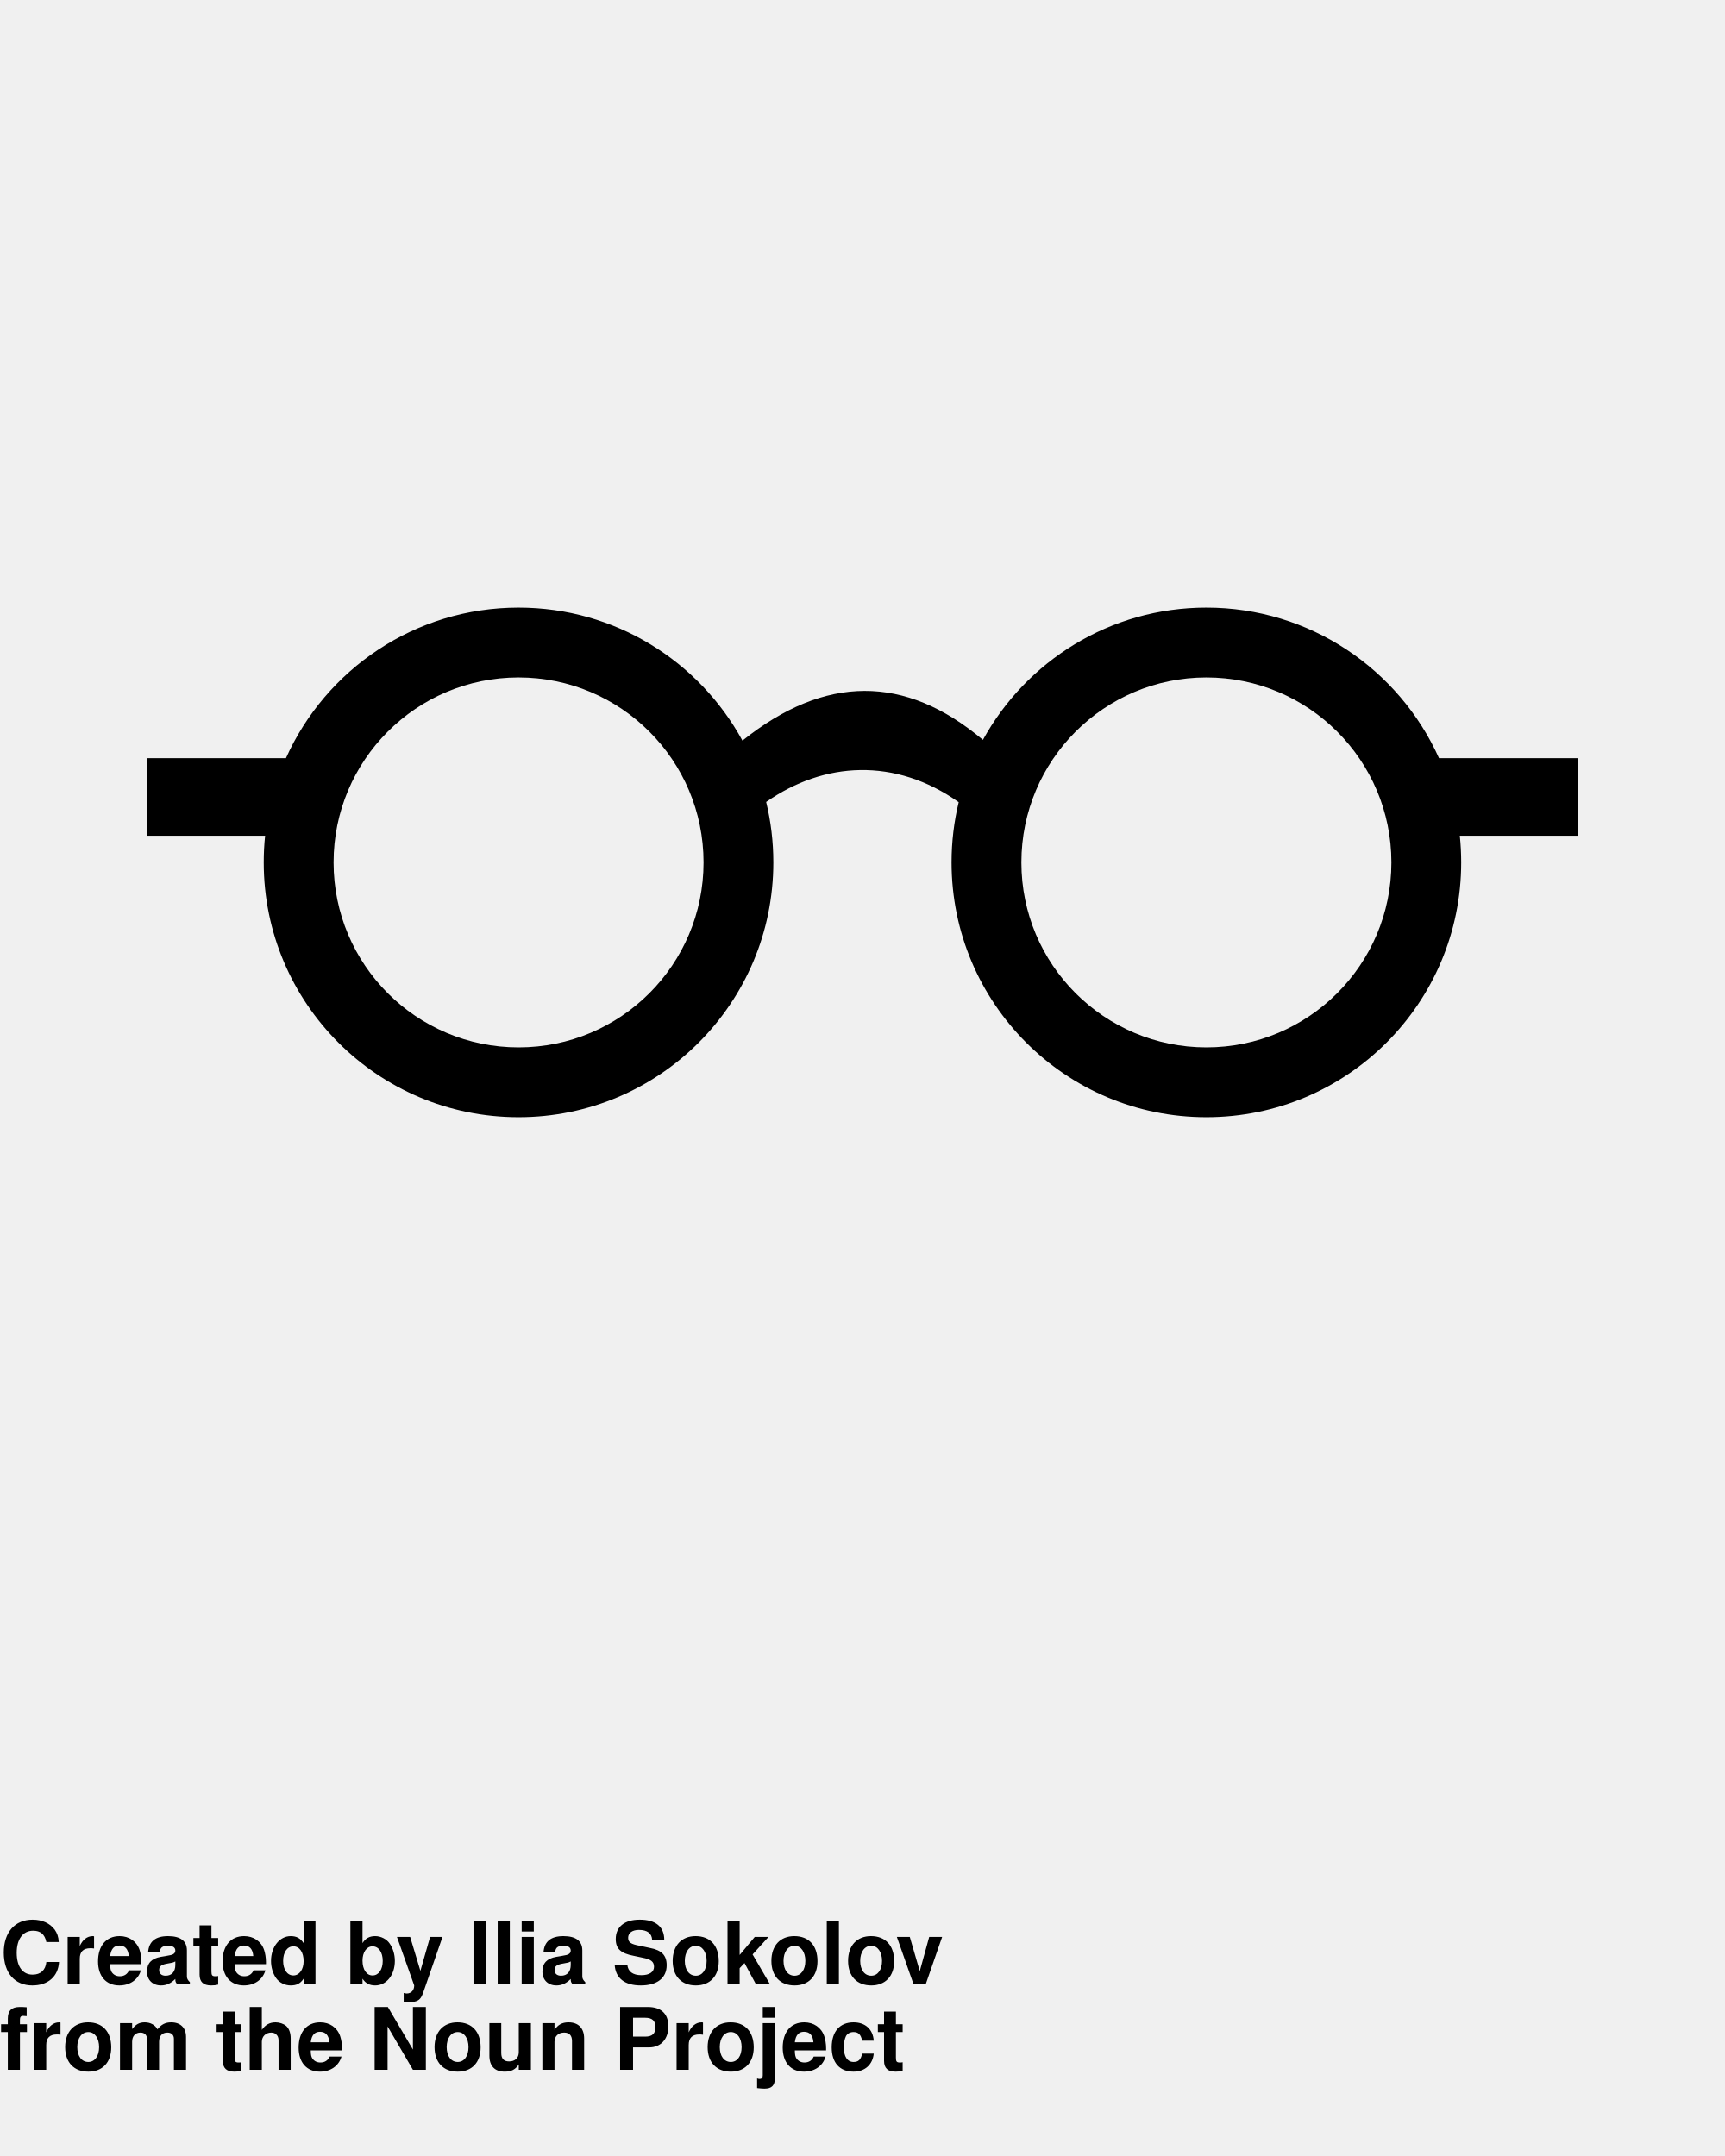
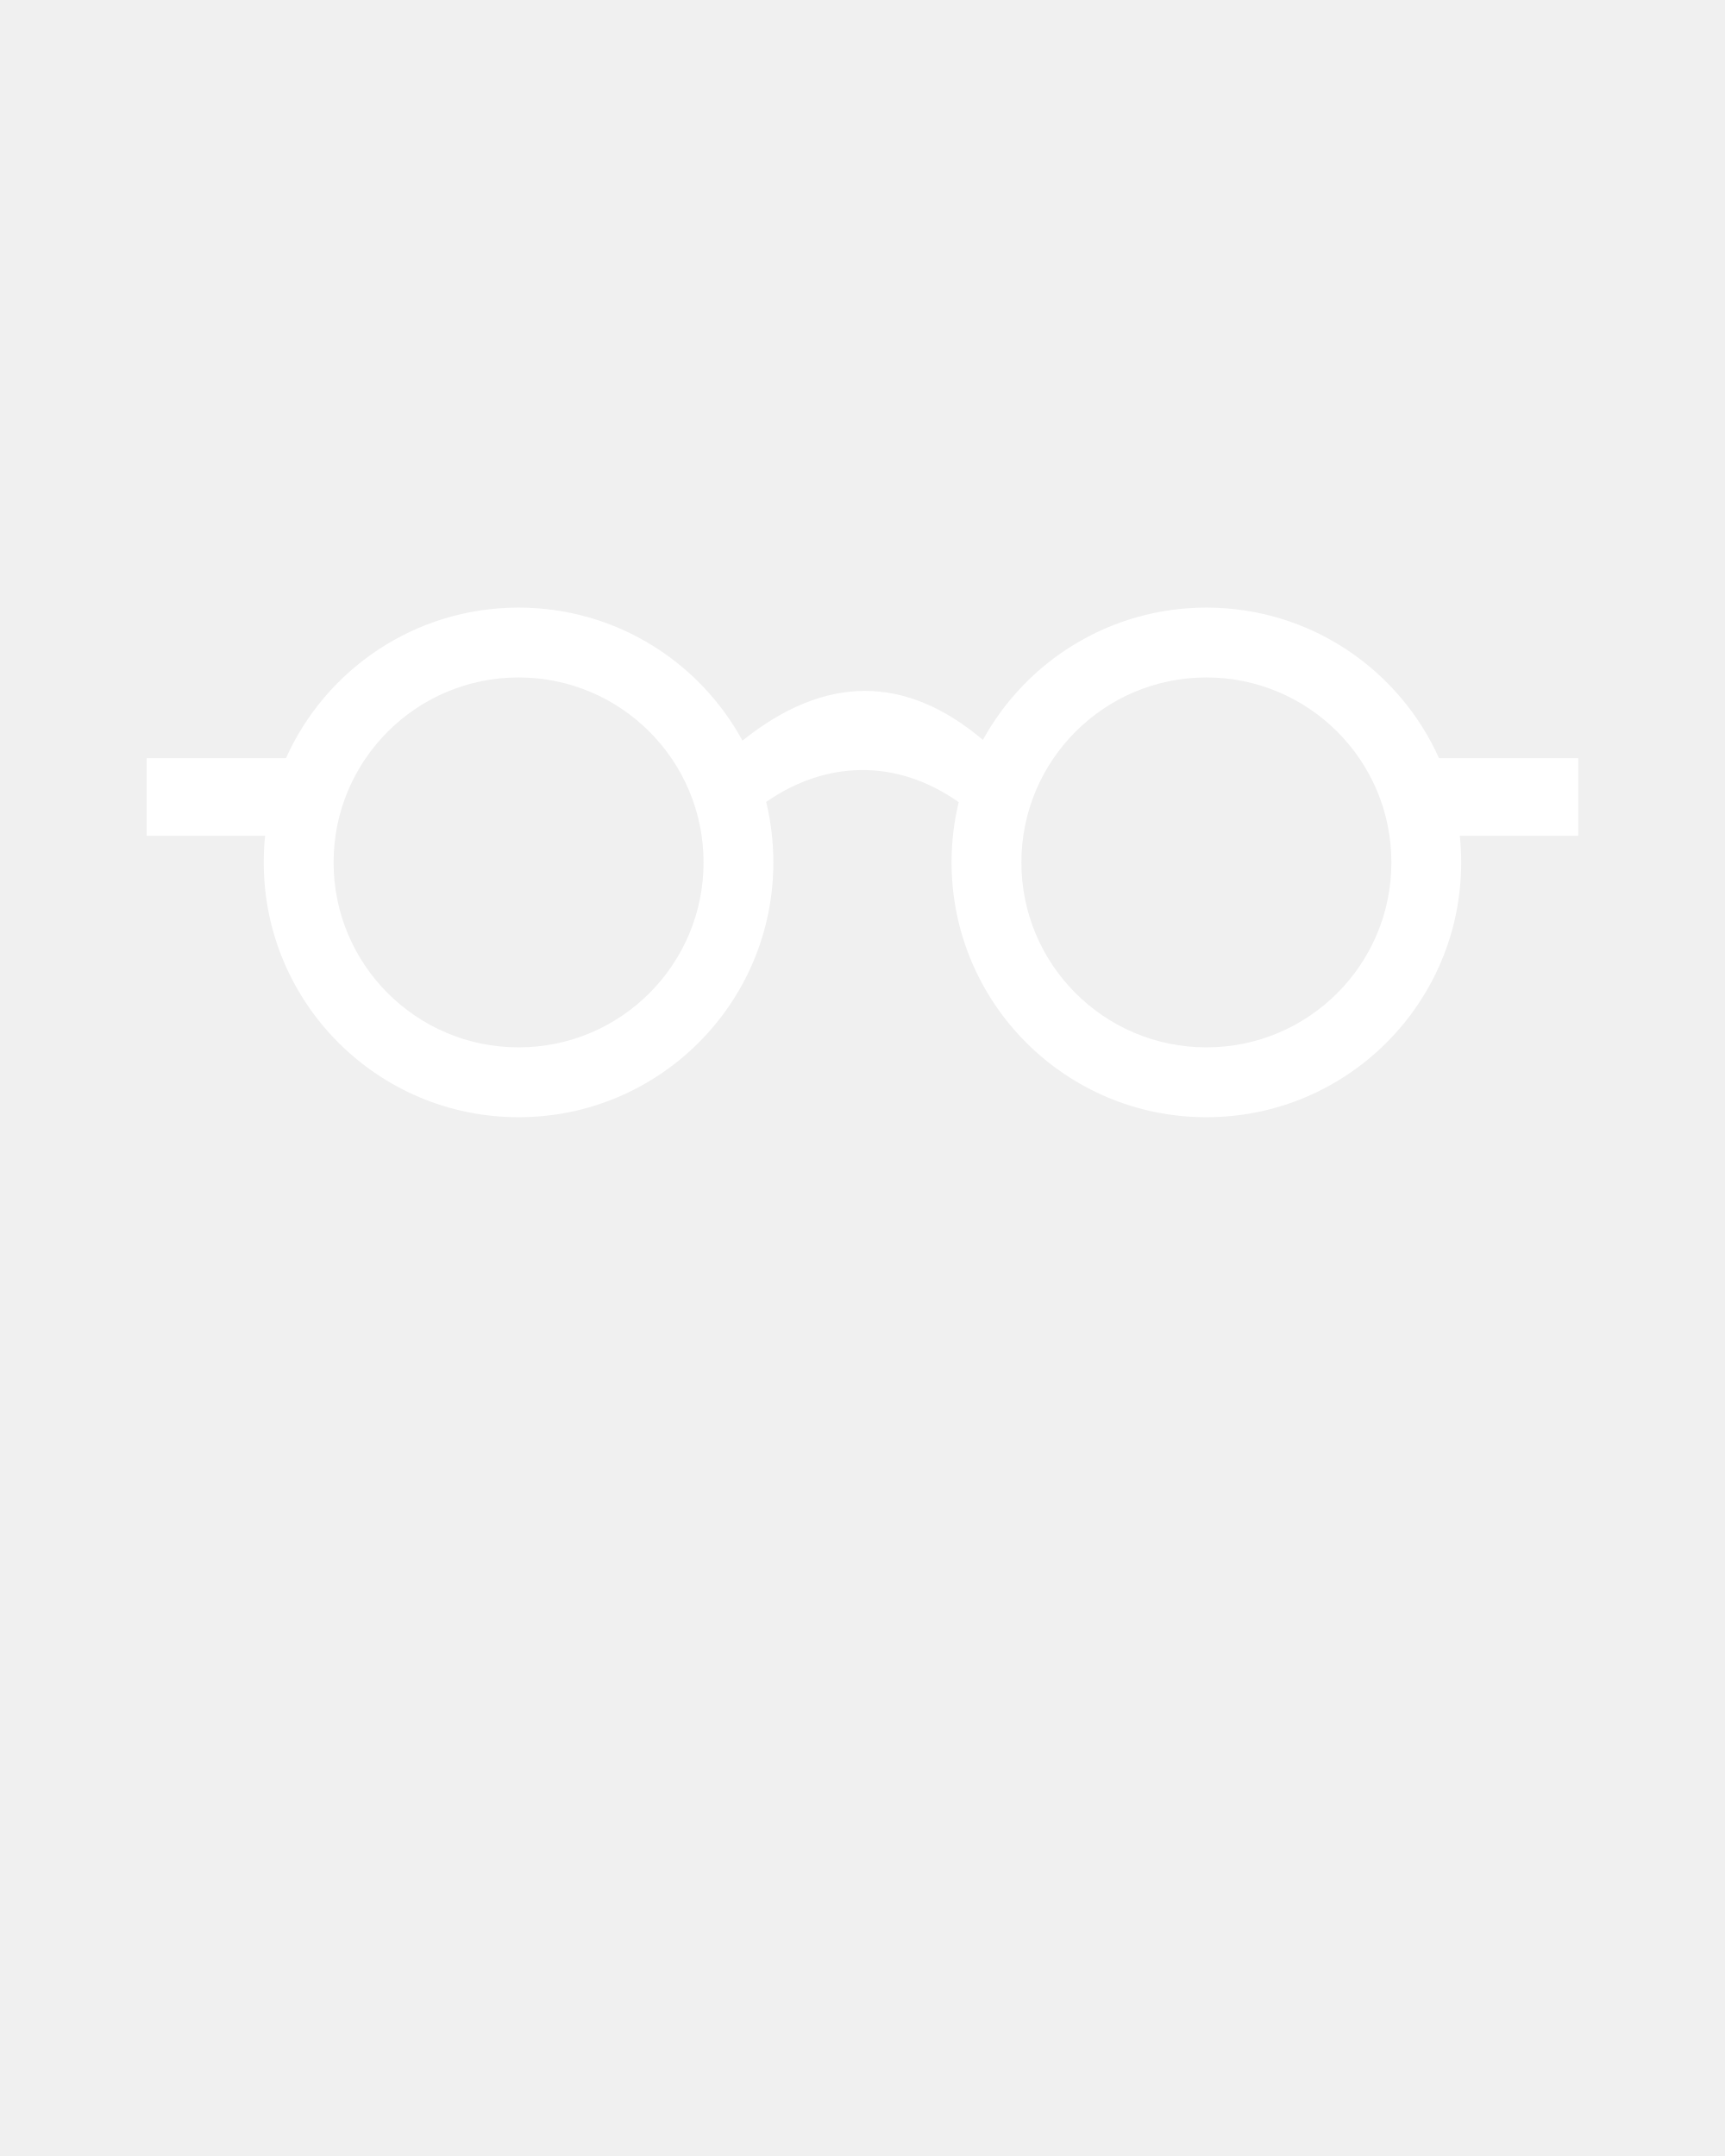
- <svg xmlns="http://www.w3.org/2000/svg" version="1.1" x="0px" y="0px" viewBox="0 0 100 125" style="enable-background:new 0 0 100 100;" xml:space="preserve">
-   <g>
-     <path d="M91.496,43.955H83.42c-2.311-5.145-7.477-8.728-13.484-8.728c-5.584,0-10.443,3.1-12.955,7.669   c-4.508-3.801-9.155-3.785-13.94,0.043c-2.505-4.595-7.376-7.712-12.979-7.712c-6.006,0-11.174,3.583-13.484,8.728H8.503v4.499   h6.866c-0.054,0.507-0.08,1.025-0.08,1.548c0,8.157,6.614,14.772,14.772,14.772s14.771-6.615,14.771-14.772   c0-1.209-0.144-2.383-0.417-3.506c3.369-2.35,7.472-2.587,11.162,0.012c-0.271,1.121-0.414,2.288-0.414,3.494   c0,8.157,6.613,14.772,14.771,14.772c8.16,0,14.773-6.615,14.773-14.772c0-0.522-0.027-1.041-0.08-1.548h6.867V43.955z    M30.062,60.725c-5.922,0-10.724-4.801-10.724-10.723c0-5.924,4.802-10.725,10.724-10.725c5.923,0,10.724,4.801,10.724,10.725   C40.786,55.924,35.985,60.725,30.062,60.725z M69.936,60.725c-5.92,0-10.725-4.801-10.725-10.723   c0-5.924,4.805-10.725,10.725-10.725c5.922,0,10.725,4.801,10.725,10.725C80.66,55.924,75.857,60.725,69.936,60.725z" />
+ <svg xmlns="http://www.w3.org/2000/svg" version="1.1" x="0px" y="0px" viewBox="0 0 100 125" style="enable-background:new 0 0 100 100;" xml:space="preserve" id="svg51">
+   <defs id="defs63" />
+   <g id="g53" style="fill:#ffffff">
+     <path d="M91.496,43.955H83.42c-2.311-5.145-7.477-8.728-13.484-8.728c-5.584,0-10.443,3.1-12.955,7.669   c-4.508-3.801-9.155-3.785-13.94,0.043c-2.505-4.595-7.376-7.712-12.979-7.712c-6.006,0-11.174,3.583-13.484,8.728H8.503v4.499   h6.866c-0.054,0.507-0.08,1.025-0.08,1.548c0,8.157,6.614,14.772,14.772,14.772s14.771-6.615,14.771-14.772   c0-1.209-0.144-2.383-0.417-3.506c3.369-2.35,7.472-2.587,11.162,0.012c-0.271,1.121-0.414,2.288-0.414,3.494   c0,8.157,6.613,14.772,14.771,14.772c8.16,0,14.773-6.615,14.773-14.772c0-0.522-0.027-1.041-0.08-1.548h6.867V43.955z    M30.062,60.725c-5.922,0-10.724-4.801-10.724-10.723c0-5.924,4.802-10.725,10.724-10.725c5.923,0,10.724,4.801,10.724,10.725   C40.786,55.924,35.985,60.725,30.062,60.725z M69.936,60.725c-5.92,0-10.725-4.801-10.725-10.723   c0-5.924,4.805-10.725,10.725-10.725c5.922,0,10.725,4.801,10.725,10.725C80.66,55.924,75.857,60.725,69.936,60.725z" id="path55" style="fill:#ffffff" />
  </g>
-   <text x="0" y="115" fill="#000000" font-size="5px" font-weight="bold" font-family="'Helvetica Neue', Helvetica, Arial-Unicode, Arial, Sans-serif">Created by Ilia Sokolov</text>
-   <text x="0" y="120" fill="#000000" font-size="5px" font-weight="bold" font-family="'Helvetica Neue', Helvetica, Arial-Unicode, Arial, Sans-serif">from the Noun Project</text>
</svg>
